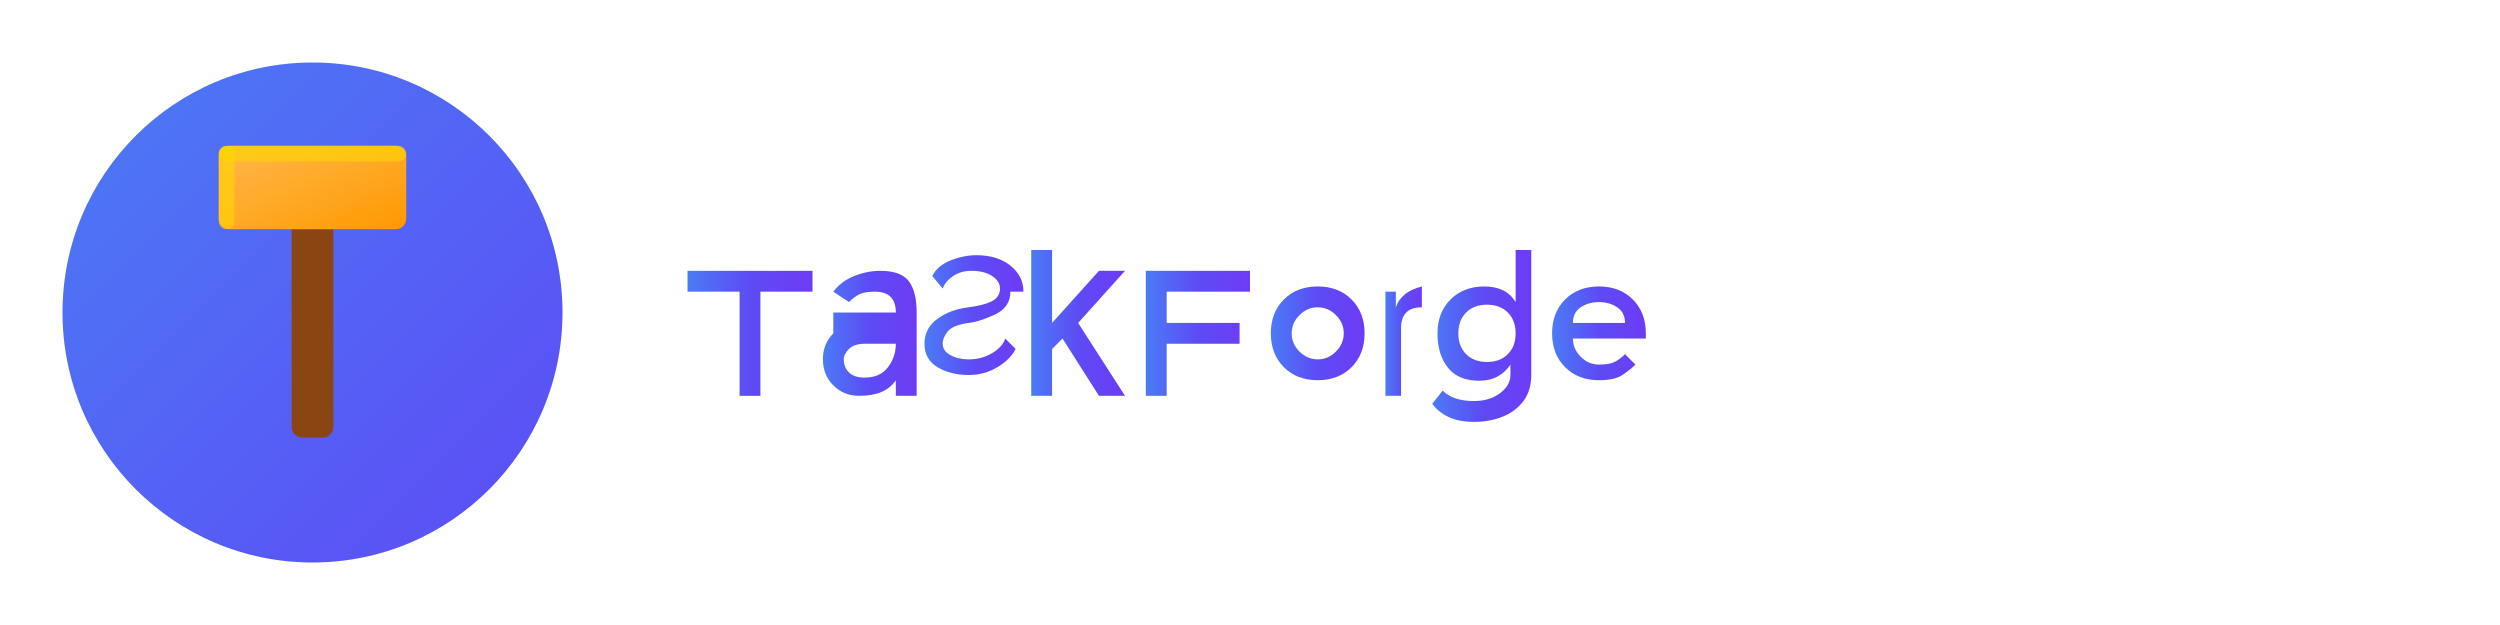
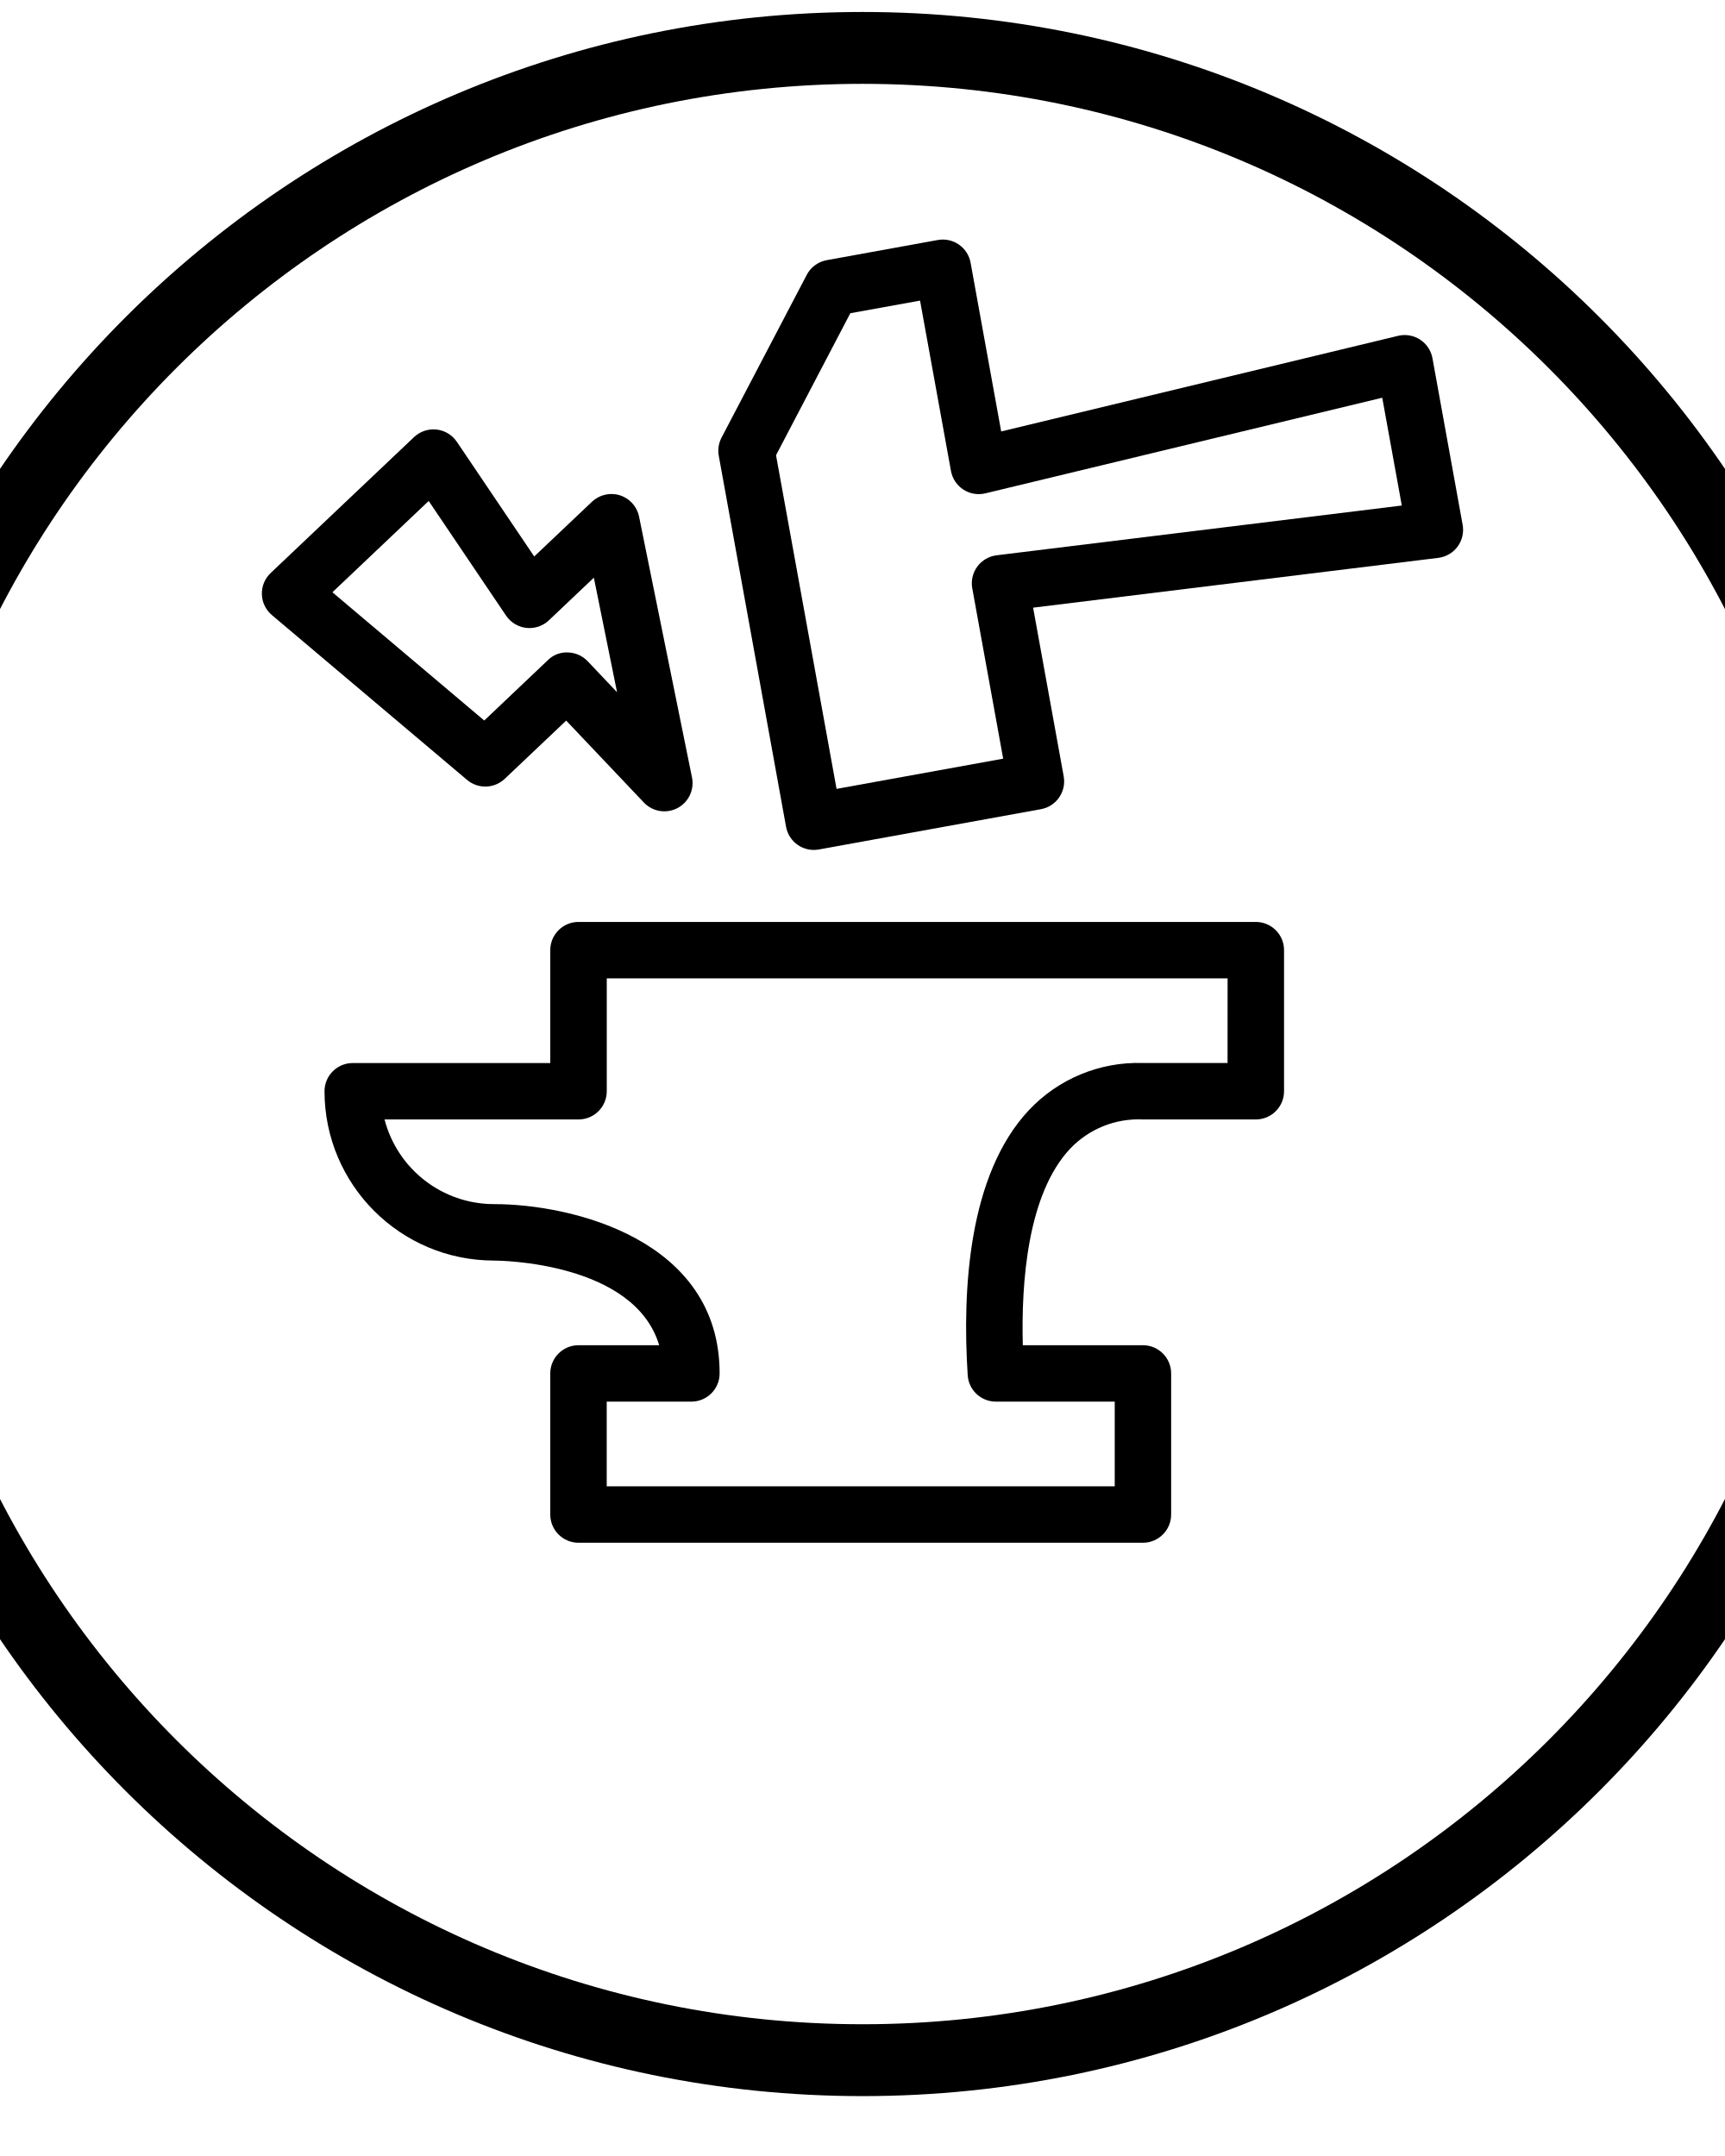
- <svg xmlns="http://www.w3.org/2000/svg" viewBox="0 0 240 60">
-   <defs>
-     <linearGradient id="iconGradient" x1="0%" y1="0%" x2="100%" y2="100%">
-       <stop offset="0%" stop-color="#4B7BF5" />
-       <stop offset="100%" stop-color="#5D4BF5" />
-     </linearGradient>
-     <linearGradient id="hammerGradient" x1="0%" y1="0%" x2="100%" y2="100%">
-       <stop offset="0%" stop-color="#FFB84D" />
-       <stop offset="100%" stop-color="#FF9900" />
-     </linearGradient>
-     <linearGradient id="textGradient" x1="0%" y1="0%" x2="100%" y2="0%">
-       <stop offset="0%" stop-color="#4B7BF5" />
-       <stop offset="50%" stop-color="#5D4BF5" />
-       <stop offset="100%" stop-color="#6E3BF5" />
-     </linearGradient>
-   </defs>
-   <circle cx="30" cy="30" r="24" fill="url(#iconGradient)" />
-   <rect x="28" y="18" width="4" height="24" rx="1" fill="#8B4513" />
-   <rect x="21" y="14" width="18" height="8" rx="1" fill="url(#hammerGradient)" />
-   <rect x="21" y="14" width="18" height="1.5" rx="0.75" fill="#FFD700" opacity="0.6" />
-   <rect x="21" y="14" width="1.5" height="8" rx="0.75" fill="#FFD700" opacity="0.6" />
-   <path d="M66 26 H78 V28 H73 V38 H71 V28 H66 Z" fill="url(#textGradient)" />
-   <path d="M80 30 H88 V38 H86 V36.5 Q85 38 82.5 38 Q81 38 80 37 Q79 36 79 34.5 Q79 33 80 32 Q81 31 83 31 H86 V30 Q86 29 85.5 28.5 Q85 28 84 28 Q83 28 82.5 28.25 Q82 28.5 81.5 29 L80 28 Q80.75 27 82 26.5 Q83.25 26 84.5 26 Q86.5 26 87.25 27 Q88 28 88 30 V32 H80 Z M81 34.5 Q81 35.25 81.5 35.75 Q82 36.25 83 36.25 Q84.5 36.25 85.25 35.25 Q86 34.25 86 33 H83 Q82 33 81.5 33.5 Q81 34 81 34.5 Z" fill="url(#textGradient)" />
-   <path d="M97 28 Q97 29.5 95.5 30.2 Q94 30.9 93 31 Q91.5 31.2 91 31.8 Q90.5 32.4 90.5 33 Q90.5 33.7 91.25 34.1 Q92 34.5 93 34.5 Q94.25 34.5 95.25 33.9 Q96.25 33.3 96.5 32.5 L97.5 33.5 Q97 34.5 95.75 35.25 Q94.5 36 93 36 Q91.25 36 90 35.25 Q88.75 34.5 88.75 33 Q88.75 31.5 90 30.6 Q91.25 29.7 93 29.5 Q94.5 29.3 95.25 28.9 Q96 28.5 96 27.7 Q96 27 95.25 26.5 Q94.5 26 93.25 26 Q92.25 26 91.5 26.5 Q90.75 27 90.5 27.7 L89.5 26.5 Q90 25.5 91.25 25 Q92.5 24.5 93.75 24.5 Q95.75 24.5 97 25.5 Q98.25 26.5 98.25 28 Z" fill="url(#textGradient)" />
-   <path d="M99 24 H101 V31 L105.5 26 H108 L103.5 31 L108 38 H105.5 L102 32.5 L101 33.5 V38 H99 Z" fill="url(#textGradient)" />
-   <path d="M110 26 H120 V28 H112 V31 H119 V33 H112 V38 H110 Z" fill="url(#textGradient)" />
-   <path d="M122 32 Q122 30 123.25 28.75 Q124.5 27.5 126.5 27.5 Q128.5 27.5 129.75 28.75 Q131 30 131 32 Q131 34 129.75 35.25 Q128.5 36.5 126.5 36.5 Q124.5 36.5 123.25 35.25 Q122 34 122 32 Z M124 32 Q124 33 124.75 33.75 Q125.5 34.5 126.5 34.5 Q127.5 34.5 128.25 33.75 Q129 33 129 32 Q129 31 128.25 30.25 Q127.5 29.5 126.5 29.5 Q125.5 29.5 124.75 30.25 Q124 31 124 32 Z" fill="url(#textGradient)" />
-   <path d="M133 28 H134 V29.5 Q134.5 28 136.5 27.5 V29.5 Q135.5 29.5 135 30 Q134.5 30.5 134.5 31.5 V38 H133 V28 Z" fill="url(#textGradient)" />
-   <path d="M138 32 Q138 30 139.25 28.75 Q140.5 27.5 142.5 27.5 Q143.5 27.5 144.25 27.85 Q145 28.2 145.5 29 V24 H147 V36 Q147 37.5 146.25 38.5 Q145.5 39.5 144.25 40 Q143 40.5 141.5 40.5 Q140 40.5 139 40 Q138 39.5 137.5 38.75 L138.5 37.5 Q139 38 139.75 38.25 Q140.5 38.5 141.5 38.5 Q143 38.5 144 37.75 Q145 37 145 36 V35 Q144.5 35.75 143.75 36.15 Q143 36.55 142 36.55 Q140 36.55 139 35.3 Q138 34.05 138 32 Z M140 32 Q140 33.25 140.75 34 Q141.5 34.75 142.75 34.75 Q144 34.75 144.75 34 Q145.5 33.25 145.5 32 Q145.5 30.75 144.75 30 Q144 29.25 142.75 29.25 Q141.5 29.25 140.75 30 Q140 30.75 140 32 Z" fill="url(#textGradient)" />
-   <path d="M149 32 Q149 30 150.25 28.75 Q151.5 27.5 153.5 27.5 Q155.5 27.5 156.75 28.75 Q158 30 158 32 V32.5 H151 Q151 33.5 151.75 34.25 Q152.5 35 153.5 35 Q154.5 35 155 34.75 Q155.5 34.5 156 34 L157 35 Q156.5 35.5 155.75 36 Q155 36.5 153.5 36.5 Q151.5 36.5 150.25 35.25 Q149 34 149 32 Z M151 31 H156 Q156 30 155.25 29.5 Q154.5 29 153.5 29 Q152.5 29 151.75 29.5 Q151 30 151 31 Z" fill="url(#textGradient)" />
+ <svg xmlns="http://www.w3.org/2000/svg" viewBox="0 0 36 45">
+   <circle cx="18" cy="22" r="21" fill="none" stroke="#000000" stroke-width="1.5" />
+   <g transform="translate(18,22) scale(0.85) translate(-18,-22)">
+     <path d="M27.656,18.756H11.027a.693.693,0,0,0-.693.693v2.772H5.484a.693.693,0,0,0-.693.693,4.162,4.162,0,0,0,4.156,4.157c.154 0,3.45.037,4.061,2.079H11.027a.693.693,0,0,0-.693.693v3.465A.693.693,0,0,0,11.027,34H24.885a.693.693,0,0,0,.693-.693V29.843a.693.693,0,0,0-.693-.693H21.936c-.041-1.53.112-3.706,1.161-4.825a2.316,2.316,0,0,1,1.788-.719h2.772a.693.693,0,0,0,.693-.693V19.449A.693.693,0,0,0,27.656,18.756Zm-.693,3.464H24.885A3.68,3.68,0,0,0,22.086,23.377c-1.488,1.587-1.639,4.416-1.503,6.51a.693.693,0,0,0,.692.648h2.918V32.614H11.72V30.535h2.079a.693.693,0,0,0,.693-.693c0-3.289-3.626-4.157-5.543-4.157a2.777,2.777,0,0,1-2.684-2.079h4.763a.693.693,0,0,0,.693-.693V20.142H26.964Z" />
+     <path d="M31.994,4.914a.693.693,0,0,0-.844-.55l-9.745,2.348-.751-4.143a.693.693,0,0,0-.805-.558l-2.727.495a.693.693,0,0,0-.491.361L14.539,6.864a.693.693,0,0,0-.068.445l1.652,9.11a.693.693,0,0,0,.805.558l2.727-.495h0l2.727-.495a.693.693,0,0,0,.558-.805l-.751-4.143,9.949-1.223a.693.693,0,0,0,.597-.811ZM21.292,9.753a.693.693,0,0,0-.597.811l.759,4.183-4.091.742L15.877,7.296l1.824-3.487,1.712-.31.759,4.183a.693.693,0,0,0,.844.55l9.745-2.348.48,2.647Z" />
+     <path d="M9.216,15.242,10.725,13.812l1.907,2.012a.693.693,0,0,0,1.182-.614L12.514,8.803A.693.693,0,0,0,11.358,8.438L9.94,9.782,8.04,6.966a.693.693,0,0,0-1.051-.115L3.469,10.188a.693.693,0,0,0,.029,1.032L8.292,15.269A.694.694,0,0,0,9.216,15.242ZM7.349,8.419l1.9,2.816a.693.693,0,0,0,1.051.115l1.104-1.047.57,2.813-.721-.761a.691.691,0,0,0-.484-.216.648.648,0,0,0-.495.19L8.713,13.81l-3.728-3.149Z" />
+   </g>
</svg>
